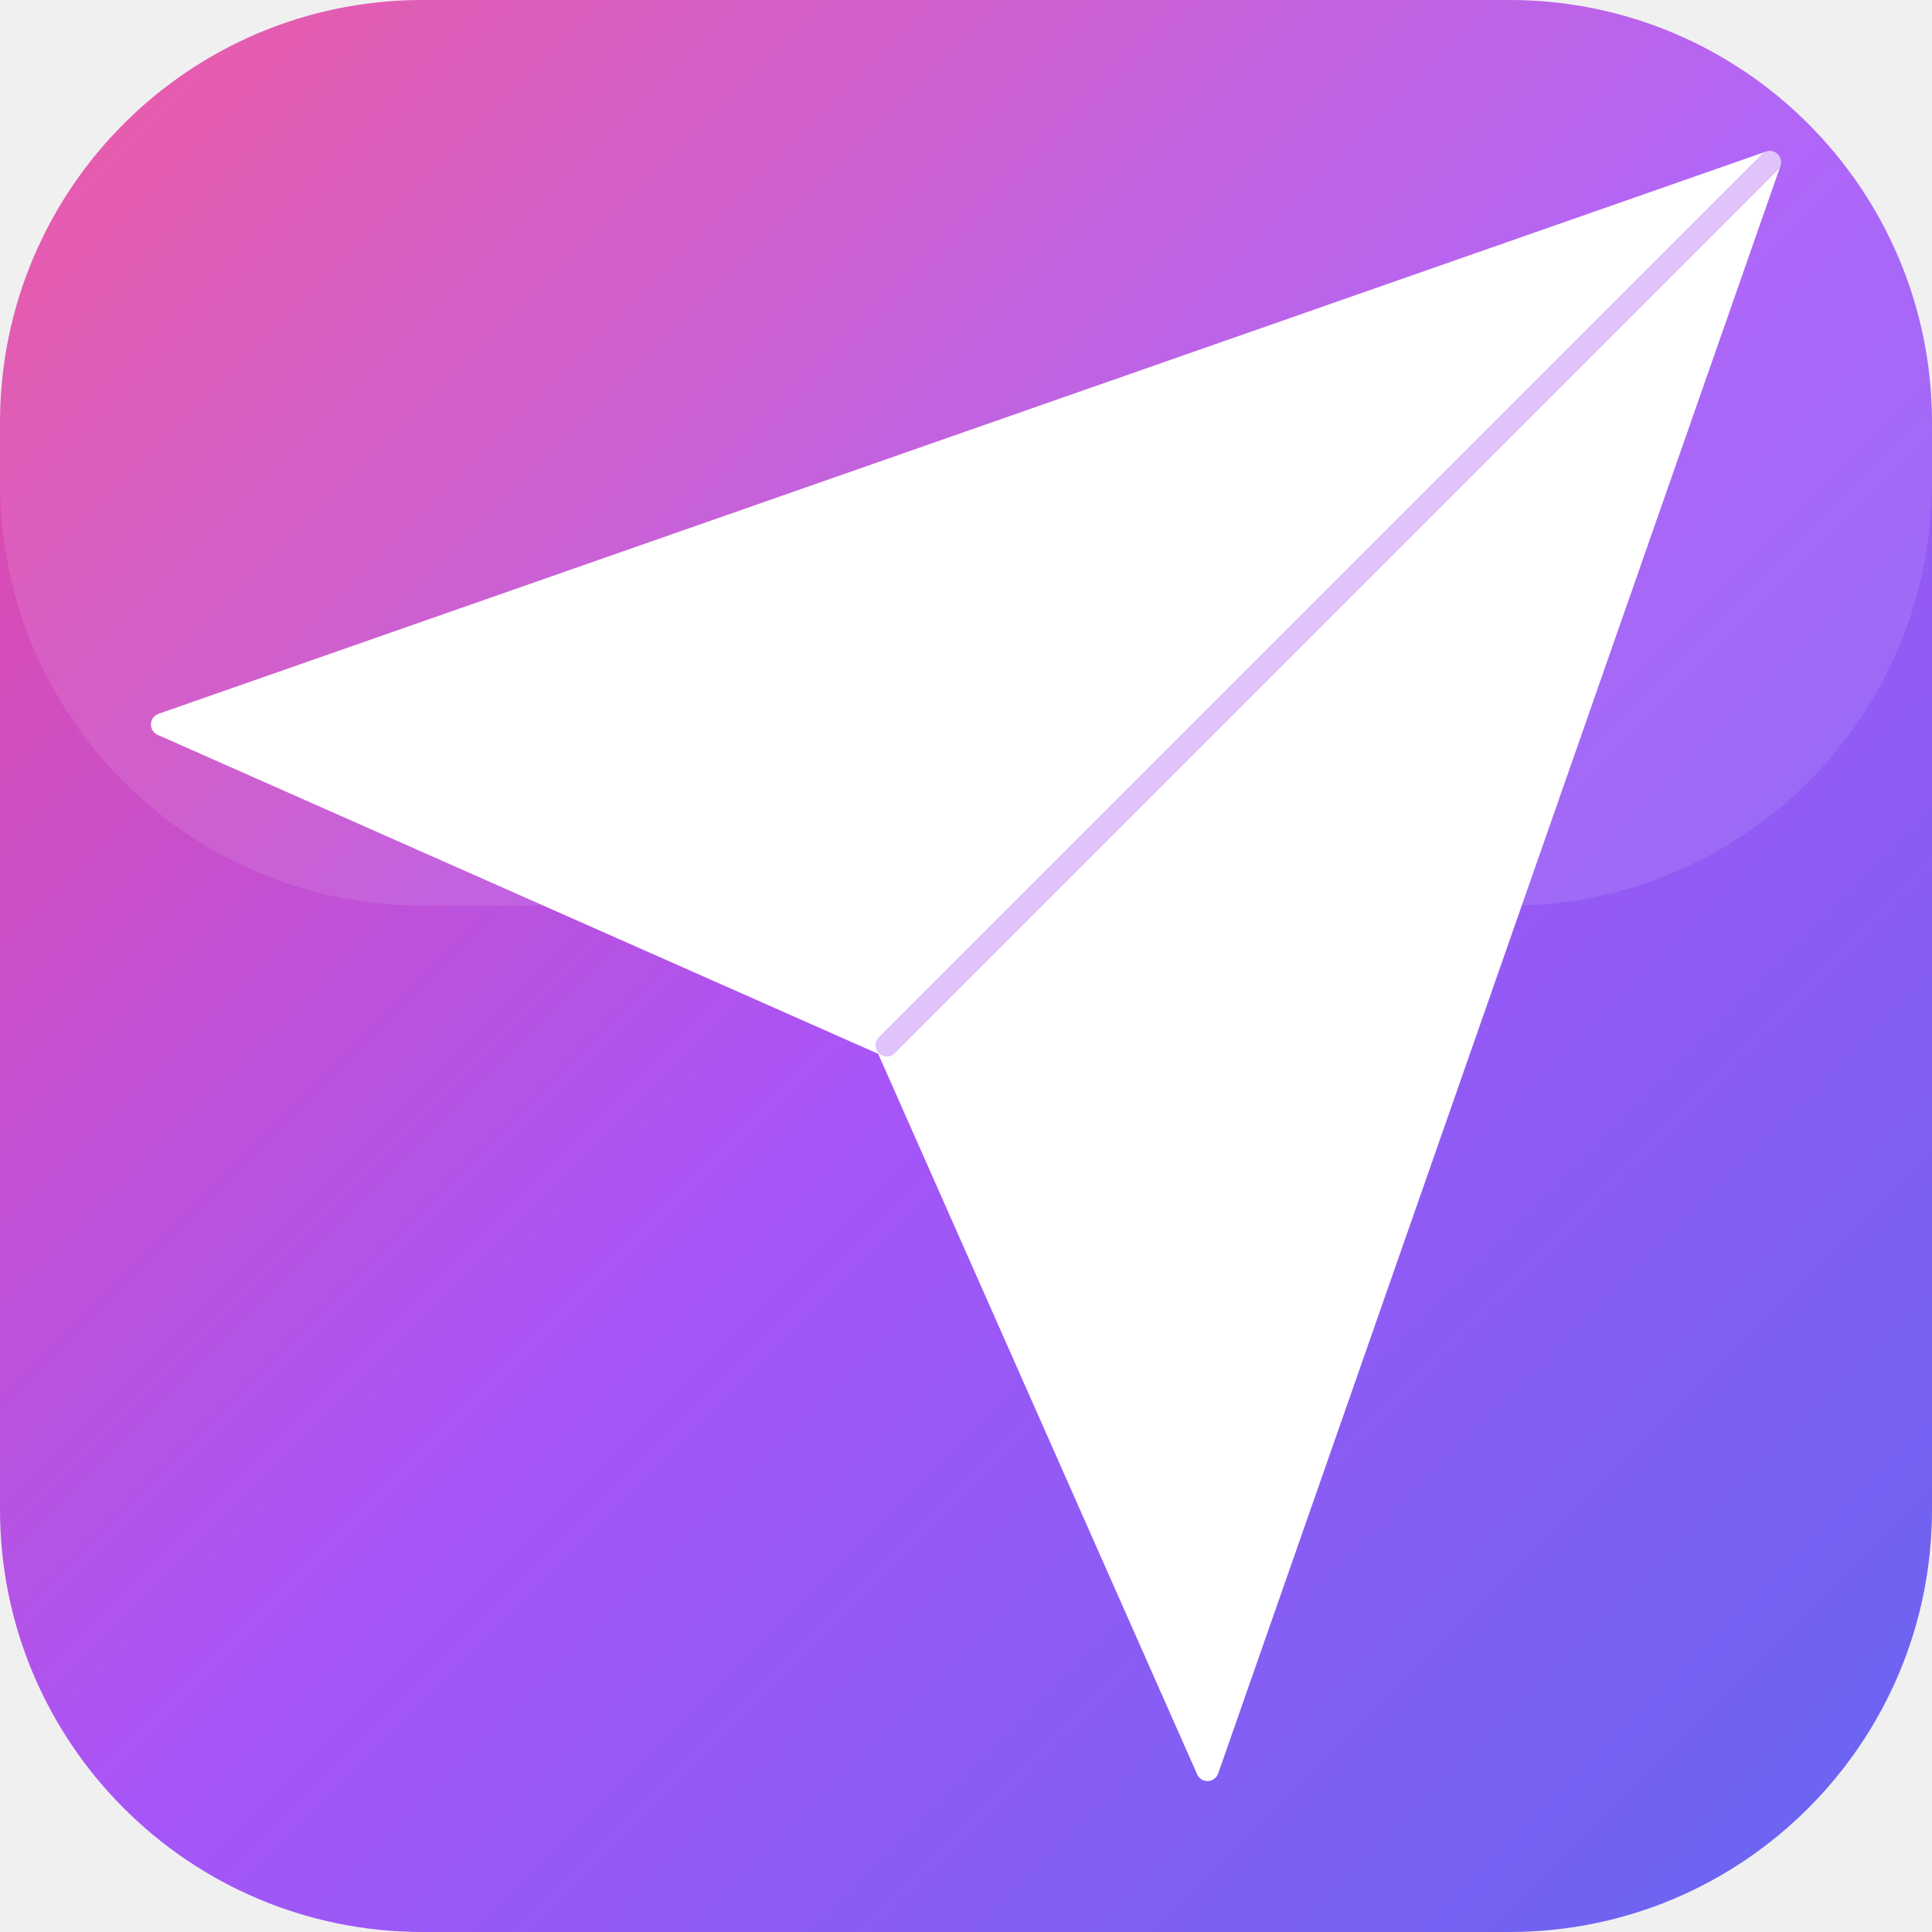
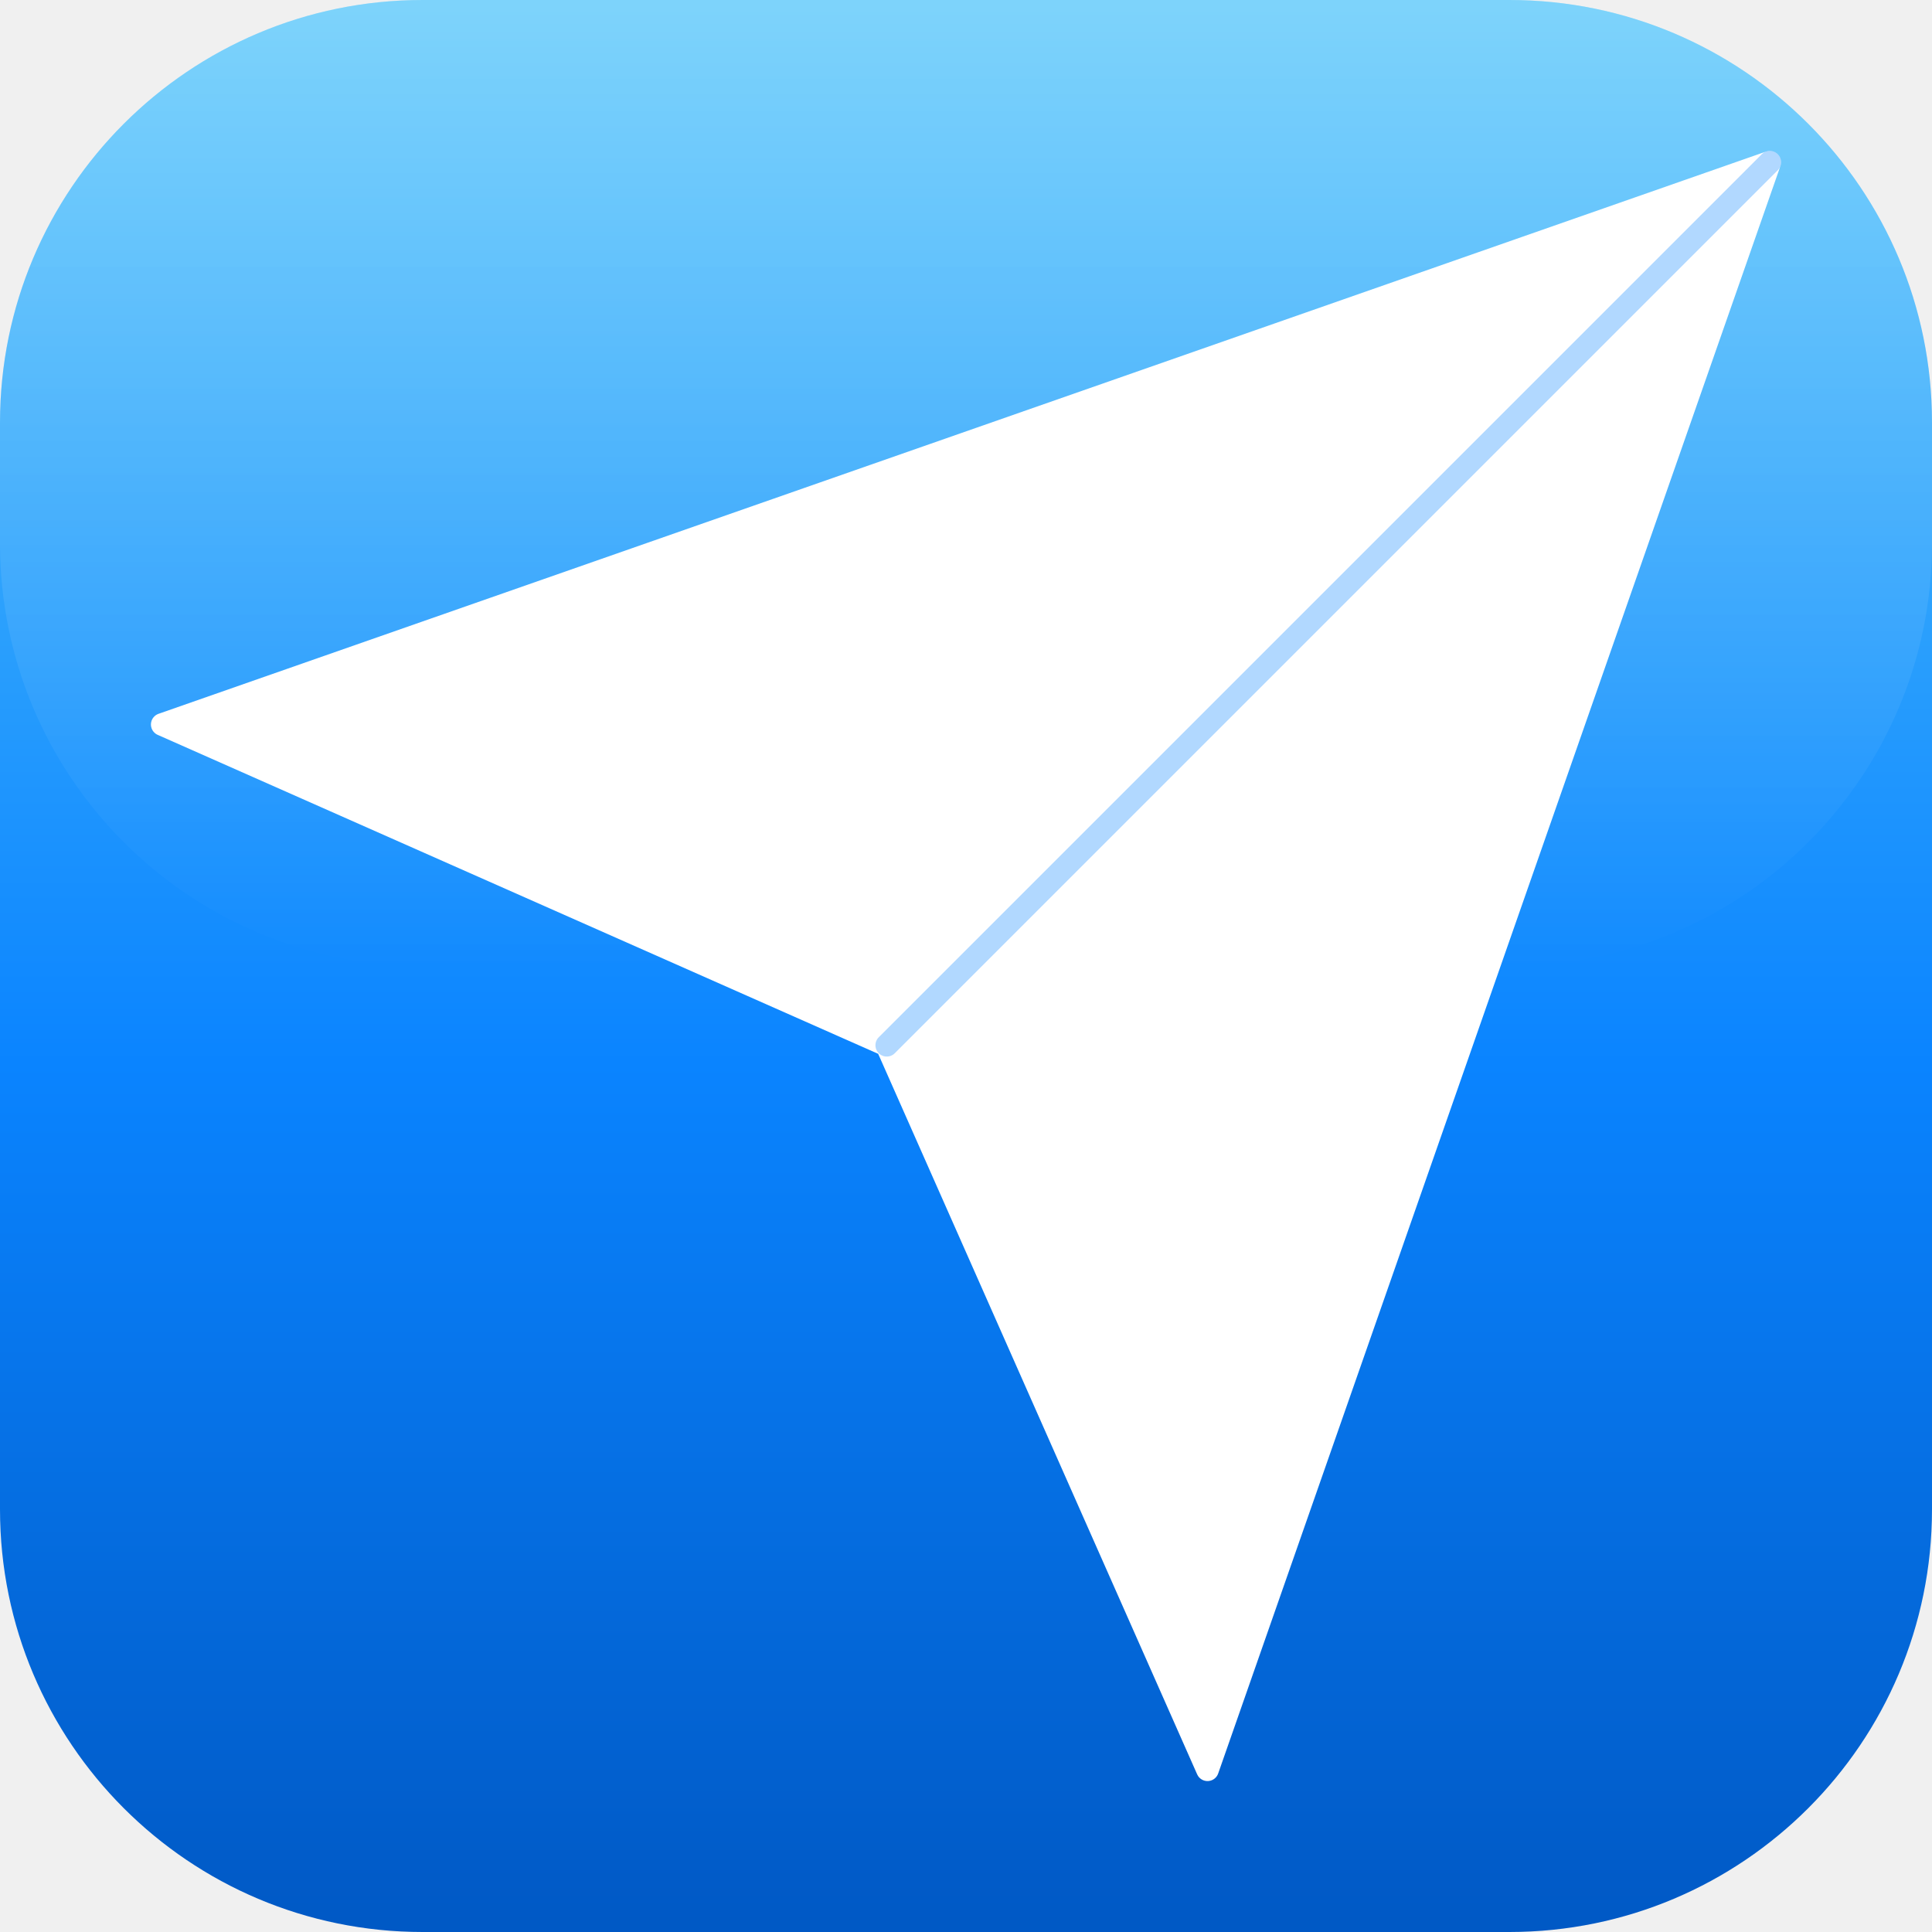
<svg xmlns="http://www.w3.org/2000/svg" viewBox="0 0 512 512">
  <defs>
-     <linearGradient id="bg" x1="0%" y1="0%" x2="100%" y2="100%">
-       <stop offset="0%" stop-color="#ec4899" />
-       <stop offset="50%" stop-color="#a855f7" />
-       <stop offset="100%" stop-color="#6366f1" />
+     <linearGradient id="bg" x1="0%" y1="0%" x2="0%" y2="100%">
+       <stop offset="0%" stop-color="#5ac8fa" />
+       <stop offset="55%" stop-color="#0a84ff" />
+       <stop offset="100%" stop-color="#0058c4" />
+     </linearGradient>
+     <linearGradient id="sheen" x1="0%" y1="0%" x2="0%" y2="100%">
+       <stop offset="0%" stop-color="#ffffff" stop-opacity="0.22" />
+       <stop offset="100%" stop-color="#ffffff" stop-opacity="0" />
    </linearGradient>
  </defs>
  <rect width="512" height="512" rx="112" fill="url(#bg)" />
-   <rect width="512" height="240" rx="112" fill="#ffffff" fill-opacity="0.10" />
+   <rect width="512" height="256" rx="112" fill="url(#sheen)" />
  <polygon points="469,43 320,469 235,277 43,192" fill="#ffffff" stroke="#ffffff" stroke-width="6" stroke-linejoin="round" />
-   <line x1="469" y1="43" x2="235" y2="277" stroke="#a855f7" stroke-opacity="0.35" stroke-width="6" stroke-linecap="round" />
+   <line x1="469" y1="43" x2="235" y2="277" stroke="#0a84ff" stroke-opacity="0.32" stroke-width="6" stroke-linecap="round" />
</svg>
